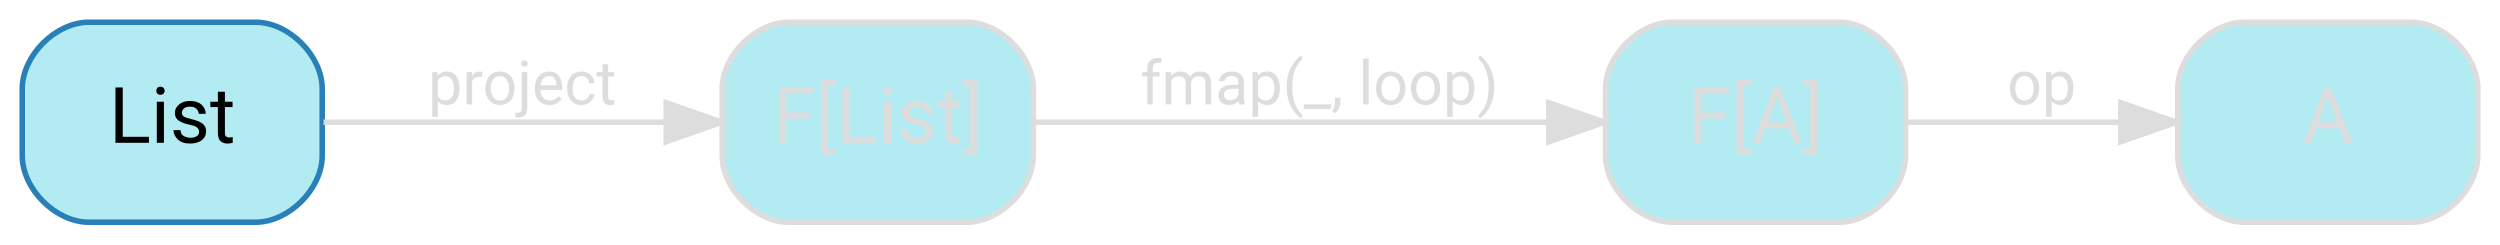
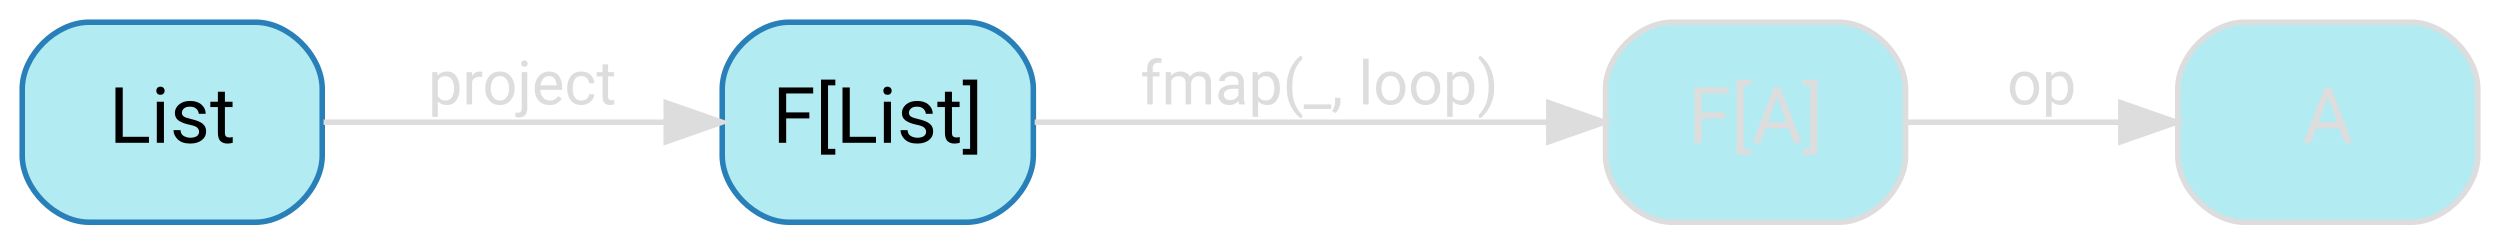
<svg xmlns="http://www.w3.org/2000/svg" width="450pt" height="44pt" viewBox="0.00 0.00 450.00 44.00">
  <g id="graph0" class="graph" transform="scale(1 1) rotate(0) translate(4 40)">
    <g id="node1" class="node">
      <path fill="#b2ebf2" stroke="#2980b9" d="M42,-36C42,-36 12,-36 12,-36 6,-36 0,-30 0,-24 0,-24 0,-12 0,-12 0,-6 6,0 12,0 12,0 42,0 42,0 48,0 54,-6 54,-12 54,-12 54,-24 54,-24 54,-30 48,-36 42,-36" />
      <text text-anchor="middle" x="27" y="-14.3" font-family="Segoe UI,Roboto,Helvetica,Arial,sans-serif" font-size="14.00" fill="#000000">List</text>
    </g>
    <g id="node2" class="node">
-       <path fill="#b2ebf2" stroke="#dddddd" d="M170,-36C170,-36 138,-36 138,-36 132,-36 126,-30 126,-24 126,-24 126,-12 126,-12 126,-6 132,0 138,0 138,0 170,0 170,0 176,0 182,-6 182,-12 182,-12 182,-24 182,-24 182,-30 176,-36 170,-36" />
-       <text text-anchor="middle" x="154" y="-14.3" font-family="Segoe UI,Roboto,Helvetica,Arial,sans-serif" font-size="14.00" fill="#dddddd">F[List]</text>
+       <path fill="#b2ebf2" stroke="#2980b9" d="M170,-36C170,-36 138,-36 138,-36 132,-36 126,-30 126,-24 126,-24 126,-12 126,-12 126,-6 132,0 138,0 138,0 170,0 170,0 176,0 182,-6 182,-12 182,-12 182,-24 182,-24 182,-30 176,-36 170,-36" />
+       <text text-anchor="middle" x="154" y="-14.3" font-family="Segoe UI,Roboto,Helvetica,Arial,sans-serif" font-size="14.00" fill="#000000">F[List]</text>
    </g>
    <g id="edge1" class="edge">
      <path fill="none" stroke="#dddddd" d="M54.245,-18C72.161,-18 95.868,-18 115.676,-18" />
      <polygon fill="#dddddd" stroke="#dddddd" points="115.922,-21.5 125.922,-18 115.922,-14.5 115.922,-21.5" />
      <text text-anchor="middle" x="90" y="-21.2" font-family="Segoe UI,Roboto,Helvetica,Arial,sans-serif" font-size="11.00" fill="#dddddd">project</text>
    </g>
    <g id="node3" class="node">
      <path fill="#b2ebf2" stroke="#dddddd" d="M327,-36C327,-36 297,-36 297,-36 291,-36 285,-30 285,-24 285,-24 285,-12 285,-12 285,-6 291,0 297,0 297,0 327,0 327,0 333,0 339,-6 339,-12 339,-12 339,-24 339,-24 339,-30 333,-36 327,-36" />
      <text text-anchor="middle" x="312" y="-14.3" font-family="Segoe UI,Roboto,Helvetica,Arial,sans-serif" font-size="14.00" fill="#dddddd">F[A]</text>
    </g>
    <g id="edge2" class="edge">
      <path fill="none" stroke="#dddddd" d="M182.247,-18C207.984,-18 246.185,-18 274.478,-18" />
      <polygon fill="#dddddd" stroke="#dddddd" points="274.79,-21.5 284.79,-18 274.79,-14.5 274.79,-21.5" />
      <text text-anchor="middle" x="233.5" y="-21.2" font-family="Segoe UI,Roboto,Helvetica,Arial,sans-serif" font-size="11.00" fill="#dddddd">fmap(_, loop)</text>
    </g>
    <g id="node4" class="node">
      <path fill="#b2ebf2" stroke="#dddddd" d="M430,-36C430,-36 400,-36 400,-36 394,-36 388,-30 388,-24 388,-24 388,-12 388,-12 388,-6 394,0 400,0 400,0 430,0 430,0 436,0 442,-6 442,-12 442,-12 442,-24 442,-24 442,-30 436,-36 430,-36" />
      <text text-anchor="middle" x="415" y="-14.3" font-family="Segoe UI,Roboto,Helvetica,Arial,sans-serif" font-size="14.00" fill="#dddddd">A</text>
    </g>
    <g id="edge3" class="edge">
      <path fill="none" stroke="#dddddd" d="M339.062,-18C350.796,-18 364.735,-18 377.447,-18" />
      <polygon fill="#dddddd" stroke="#dddddd" points="377.761,-21.5 387.761,-18 377.761,-14.5 377.761,-21.5" />
      <text text-anchor="middle" x="363.5" y="-21.2" font-family="Segoe UI,Roboto,Helvetica,Arial,sans-serif" font-size="11.00" fill="#dddddd">op</text>
    </g>
  </g>
</svg>
